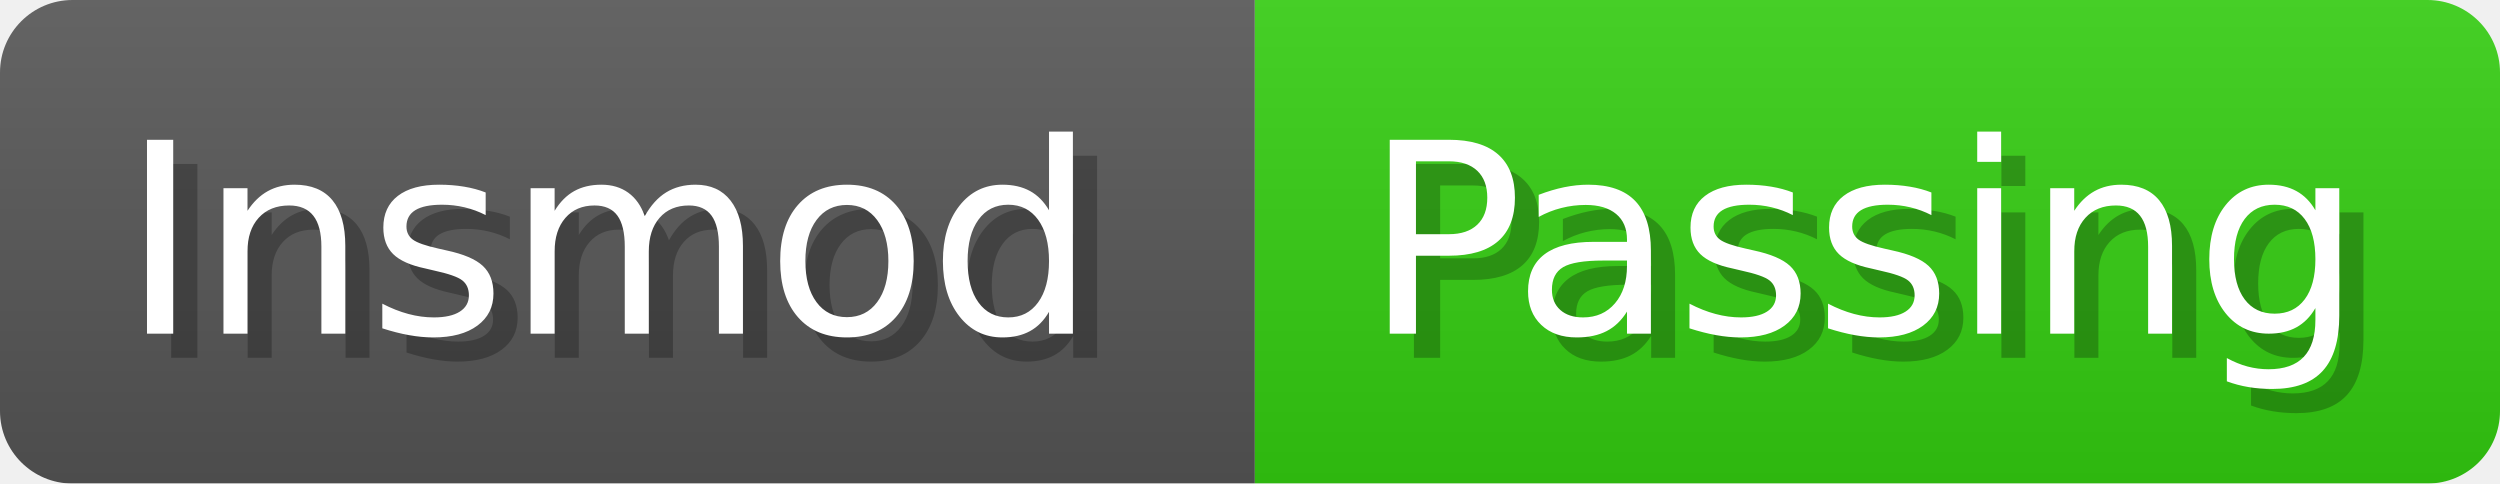
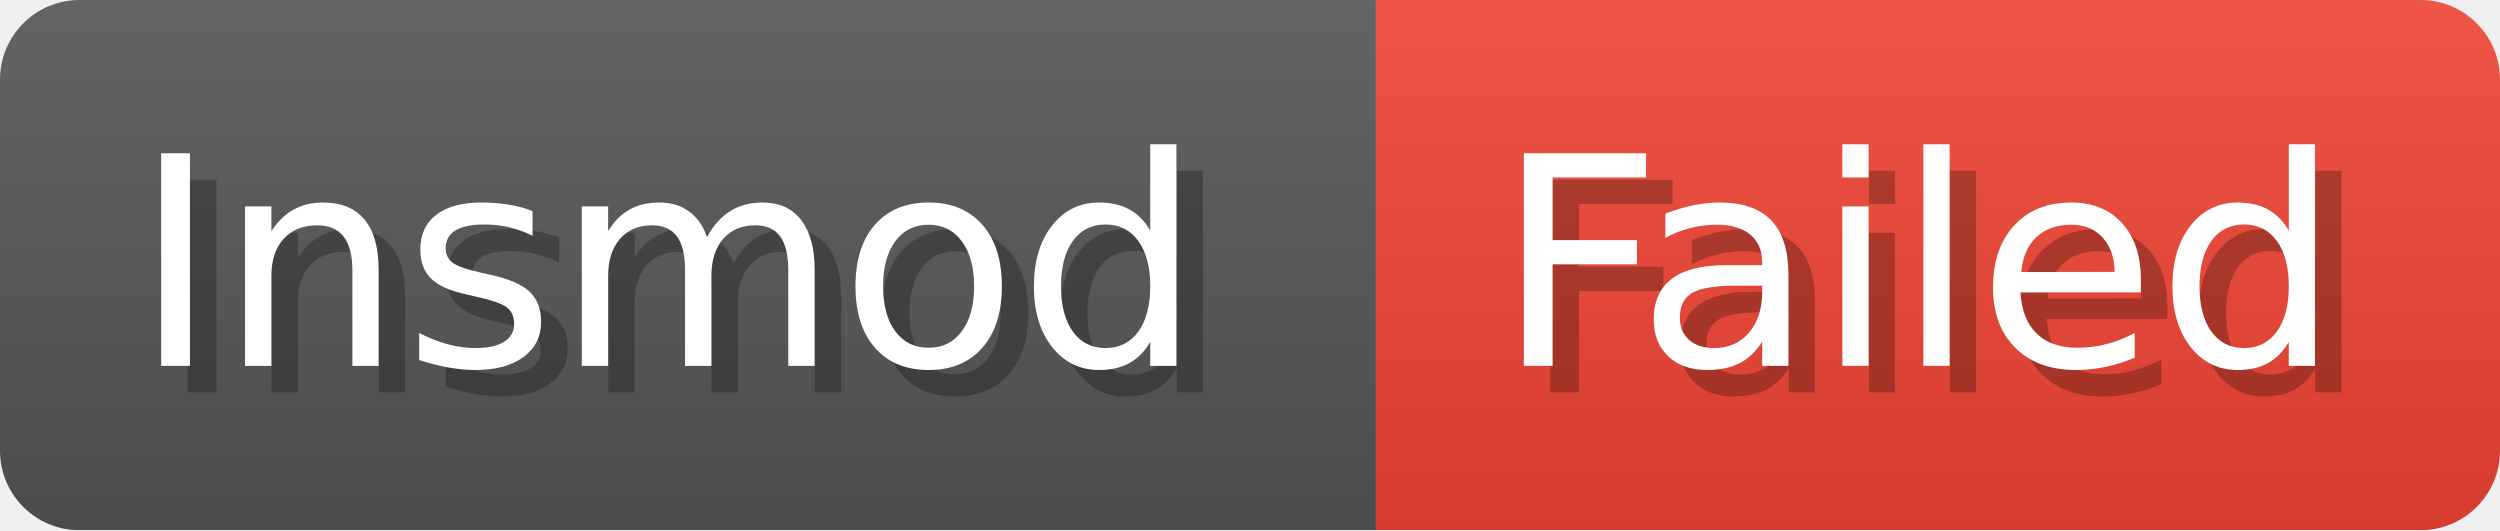
- <svg xmlns="http://www.w3.org/2000/svg" width="103.4" height="20" viewBox="0 0 1034 200" role="img" aria-label="Insmod: Passing">
+ <svg xmlns="http://www.w3.org/2000/svg" width="94.3" height="20" viewBox="0 0 943 200" role="img" aria-label="Insmod: Failed">
  <linearGradient id="a" x2="0" y2="100%">
    <stop offset="0" stop-opacity=".1" stop-color="#EEE" />
    <stop offset="1" stop-opacity=".1" />
  </linearGradient>
  <mask id="m">
-     <rect width="1034" height="200" rx="30" fill="#FFF" />
+     <rect width="943" height="200" rx="30" fill="#FFF" />
  </mask>
  <g mask="url(#m)">
    <rect width="519" height="200" fill="#555" />
-     <rect width="515" height="200" fill="#3C1" x="519" />
-     <rect width="1034" height="200" fill="url(#a)" />
+     <rect width="424" height="200" fill="#E43" x="519" />
+     <rect width="943" height="200" fill="url(#a)" />
  </g>
  <g aria-hidden="true" fill="#fff" text-anchor="start" font-family="Verdana,DejaVu Sans,sans-serif" font-size="110">
    <text x="60" y="148" textLength="419" fill="#000" opacity="0.25">Insmod</text>
    <text x="50" y="138" textLength="419">Insmod</text>
-     <text x="574" y="148" textLength="415" fill="#000" opacity="0.25">Passing</text>
-     <text x="564" y="138" textLength="415">Passing</text>
+     <text x="574" y="148" textLength="324" fill="#000" opacity="0.25">Failed</text>
+     <text x="564" y="138" textLength="324">Failed</text>
  </g>
</svg>
